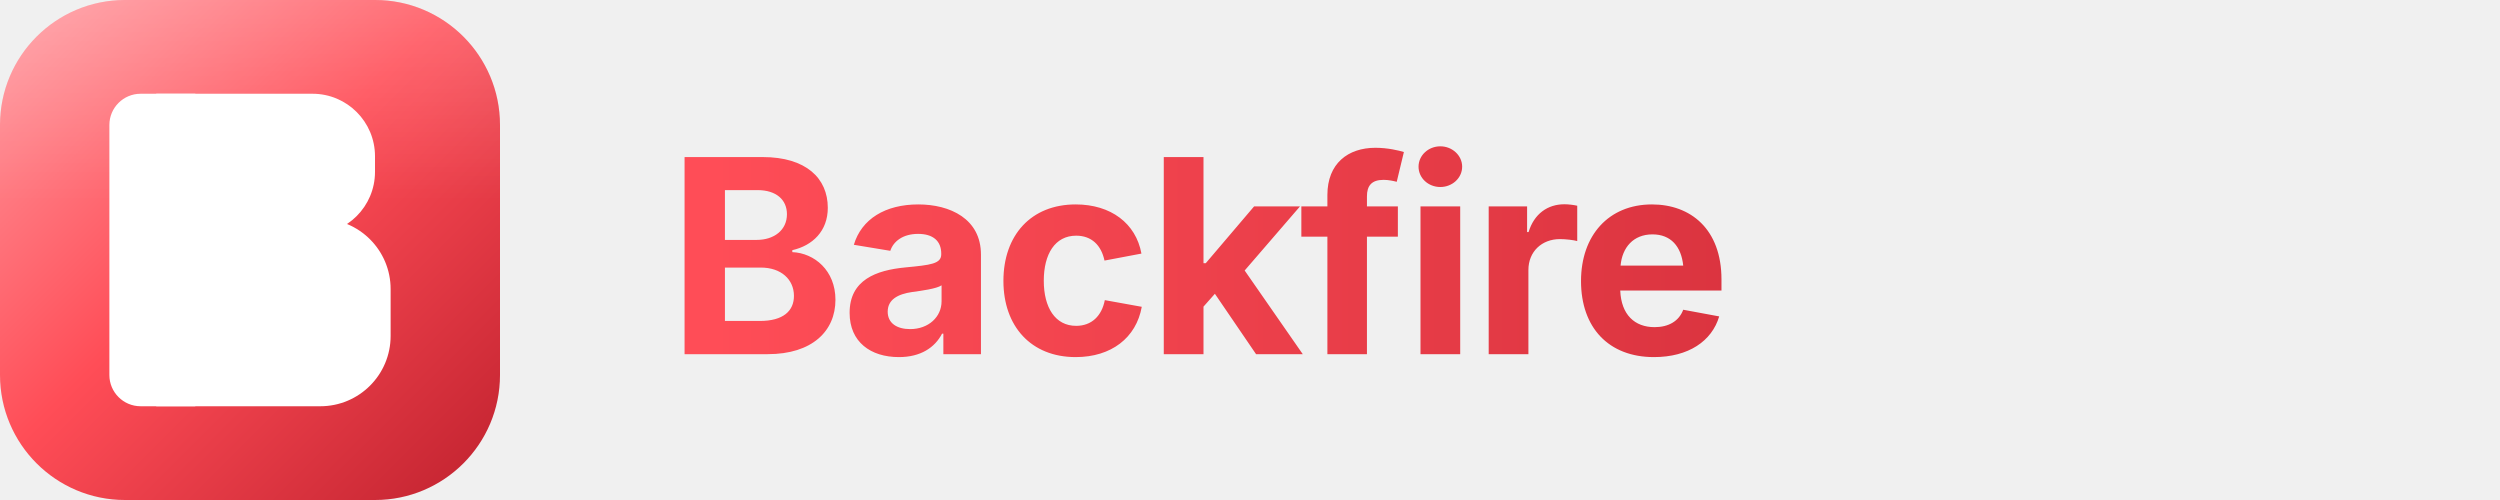
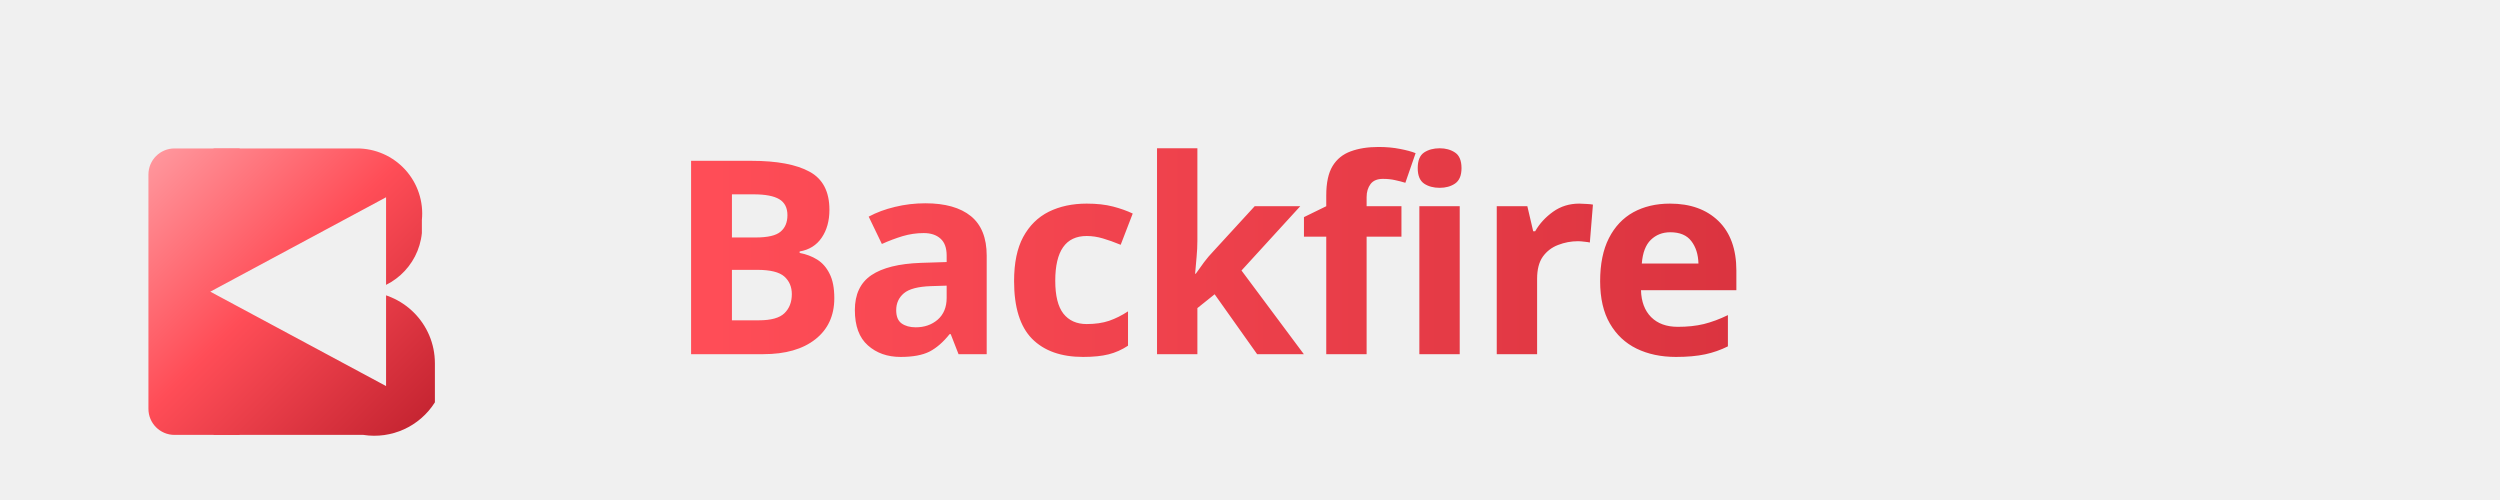
<svg xmlns="http://www.w3.org/2000/svg" width="240" height="48" viewBox="0 0 240 48" fill="none">
  <defs>
-     <linearGradient id="icon-grad" x1="0" y1="0" x2="48" y2="48" gradientUnits="userSpaceOnUse">
+     <linearGradient id="icon-grad" x1="5" y1="5" x2="27" y2="27" gradientUnits="userSpaceOnUse">
      <stop offset="0%" stop-color="#ff9aa0" />
      <stop offset="46%" stop-color="#ff4d57" />
      <stop offset="100%" stop-color="#c0212e" />
-     </linearGradient>
-     <linearGradient id="icon-sheen" x1="24" y1="0" x2="24" y2="48" gradientUnits="userSpaceOnUse">
-       <stop offset="0%" stop-color="#ffffff" stop-opacity="0.18" />
-       <stop offset="40%" stop-color="#ffffff" stop-opacity="0" />
    </linearGradient>
    <linearGradient id="wordmark-grad" x1="68" y1="0" x2="240" y2="0" gradientUnits="userSpaceOnUse">
      <stop offset="0%" stop-color="#ff4d57" />
      <stop offset="100%" stop-color="#c0212e" />
    </linearGradient>
+     <mask id="cut">
+       <rect width="32" height="32" fill="white" />
+       <path d="M23.25 8.75 L23.25 23.25 L9.75 16 Z" fill="black" />
+     </mask>
  </defs>
-   <rect width="48" height="48" rx="12" fill="url(#icon-grad)" />
-   <rect width="48" height="48" rx="12" fill="url(#icon-sheen)" />
-   <g transform="scale(1.5)" fill="#ffffff" fill-rule="nonzero">
-     <path d="M9 6 H12.5 V26 H9 A2 2 0 0 1 7 24 V8 A2 2 0 0 1 9 6 Z" />
-     <path d="M10 6 H20 A4 4 0 0 1 24 10 V11 A4 4 0 0 1 20 15 H10 Z" />
-     <path d="M10 14 H20.5 A4.5 4.5 0 0 1 25 18.5 V21.5 A4.5 4.5 0 0 1 20.5 26 H10 Z" />
-     <path d="M13 10.5 L19.5 12.5 L19.5 8.5 Z" />
-     <path d="M13 20 L20 22.5 L20 17.5 Z" />
+   <g transform="translate(8,8) scale(1.25)" fill="url(#icon-grad)" fill-rule="nonzero" mask="url(#cut)">
+     <path d="M7 5 H12 V27 H7 A2 2 0 0 1 5 25 V7 A2 2 0 0 1 7 5 Z" />
+     <path d="M10 5 H21 A5 5 0 0 1 26 10.5 V11.5 A5 5 0 0 1 21 16 H10 Z" />
+     <path d="M10 16 H21.5 A5.5 5.5 0 0 1 27 21.5 V24.5 A5.5 5.5 0 0 1 21.5 27 H10 Z" />
  </g>
-   <text x="64" y="34" font-family="-apple-system, BlinkMacSystemFont, 'Segoe UI', system-ui, sans-serif" font-size="26" font-weight="700" letter-spacing="-0.5" fill="url(#wordmark-grad)">Backfire</text>
+   <text x="64" y="34" font-family="Syne, system-ui, sans-serif" font-size="26" font-weight="700" letter-spacing="-0.5" fill="url(#wordmark-grad)">Backfire</text>
</svg>
